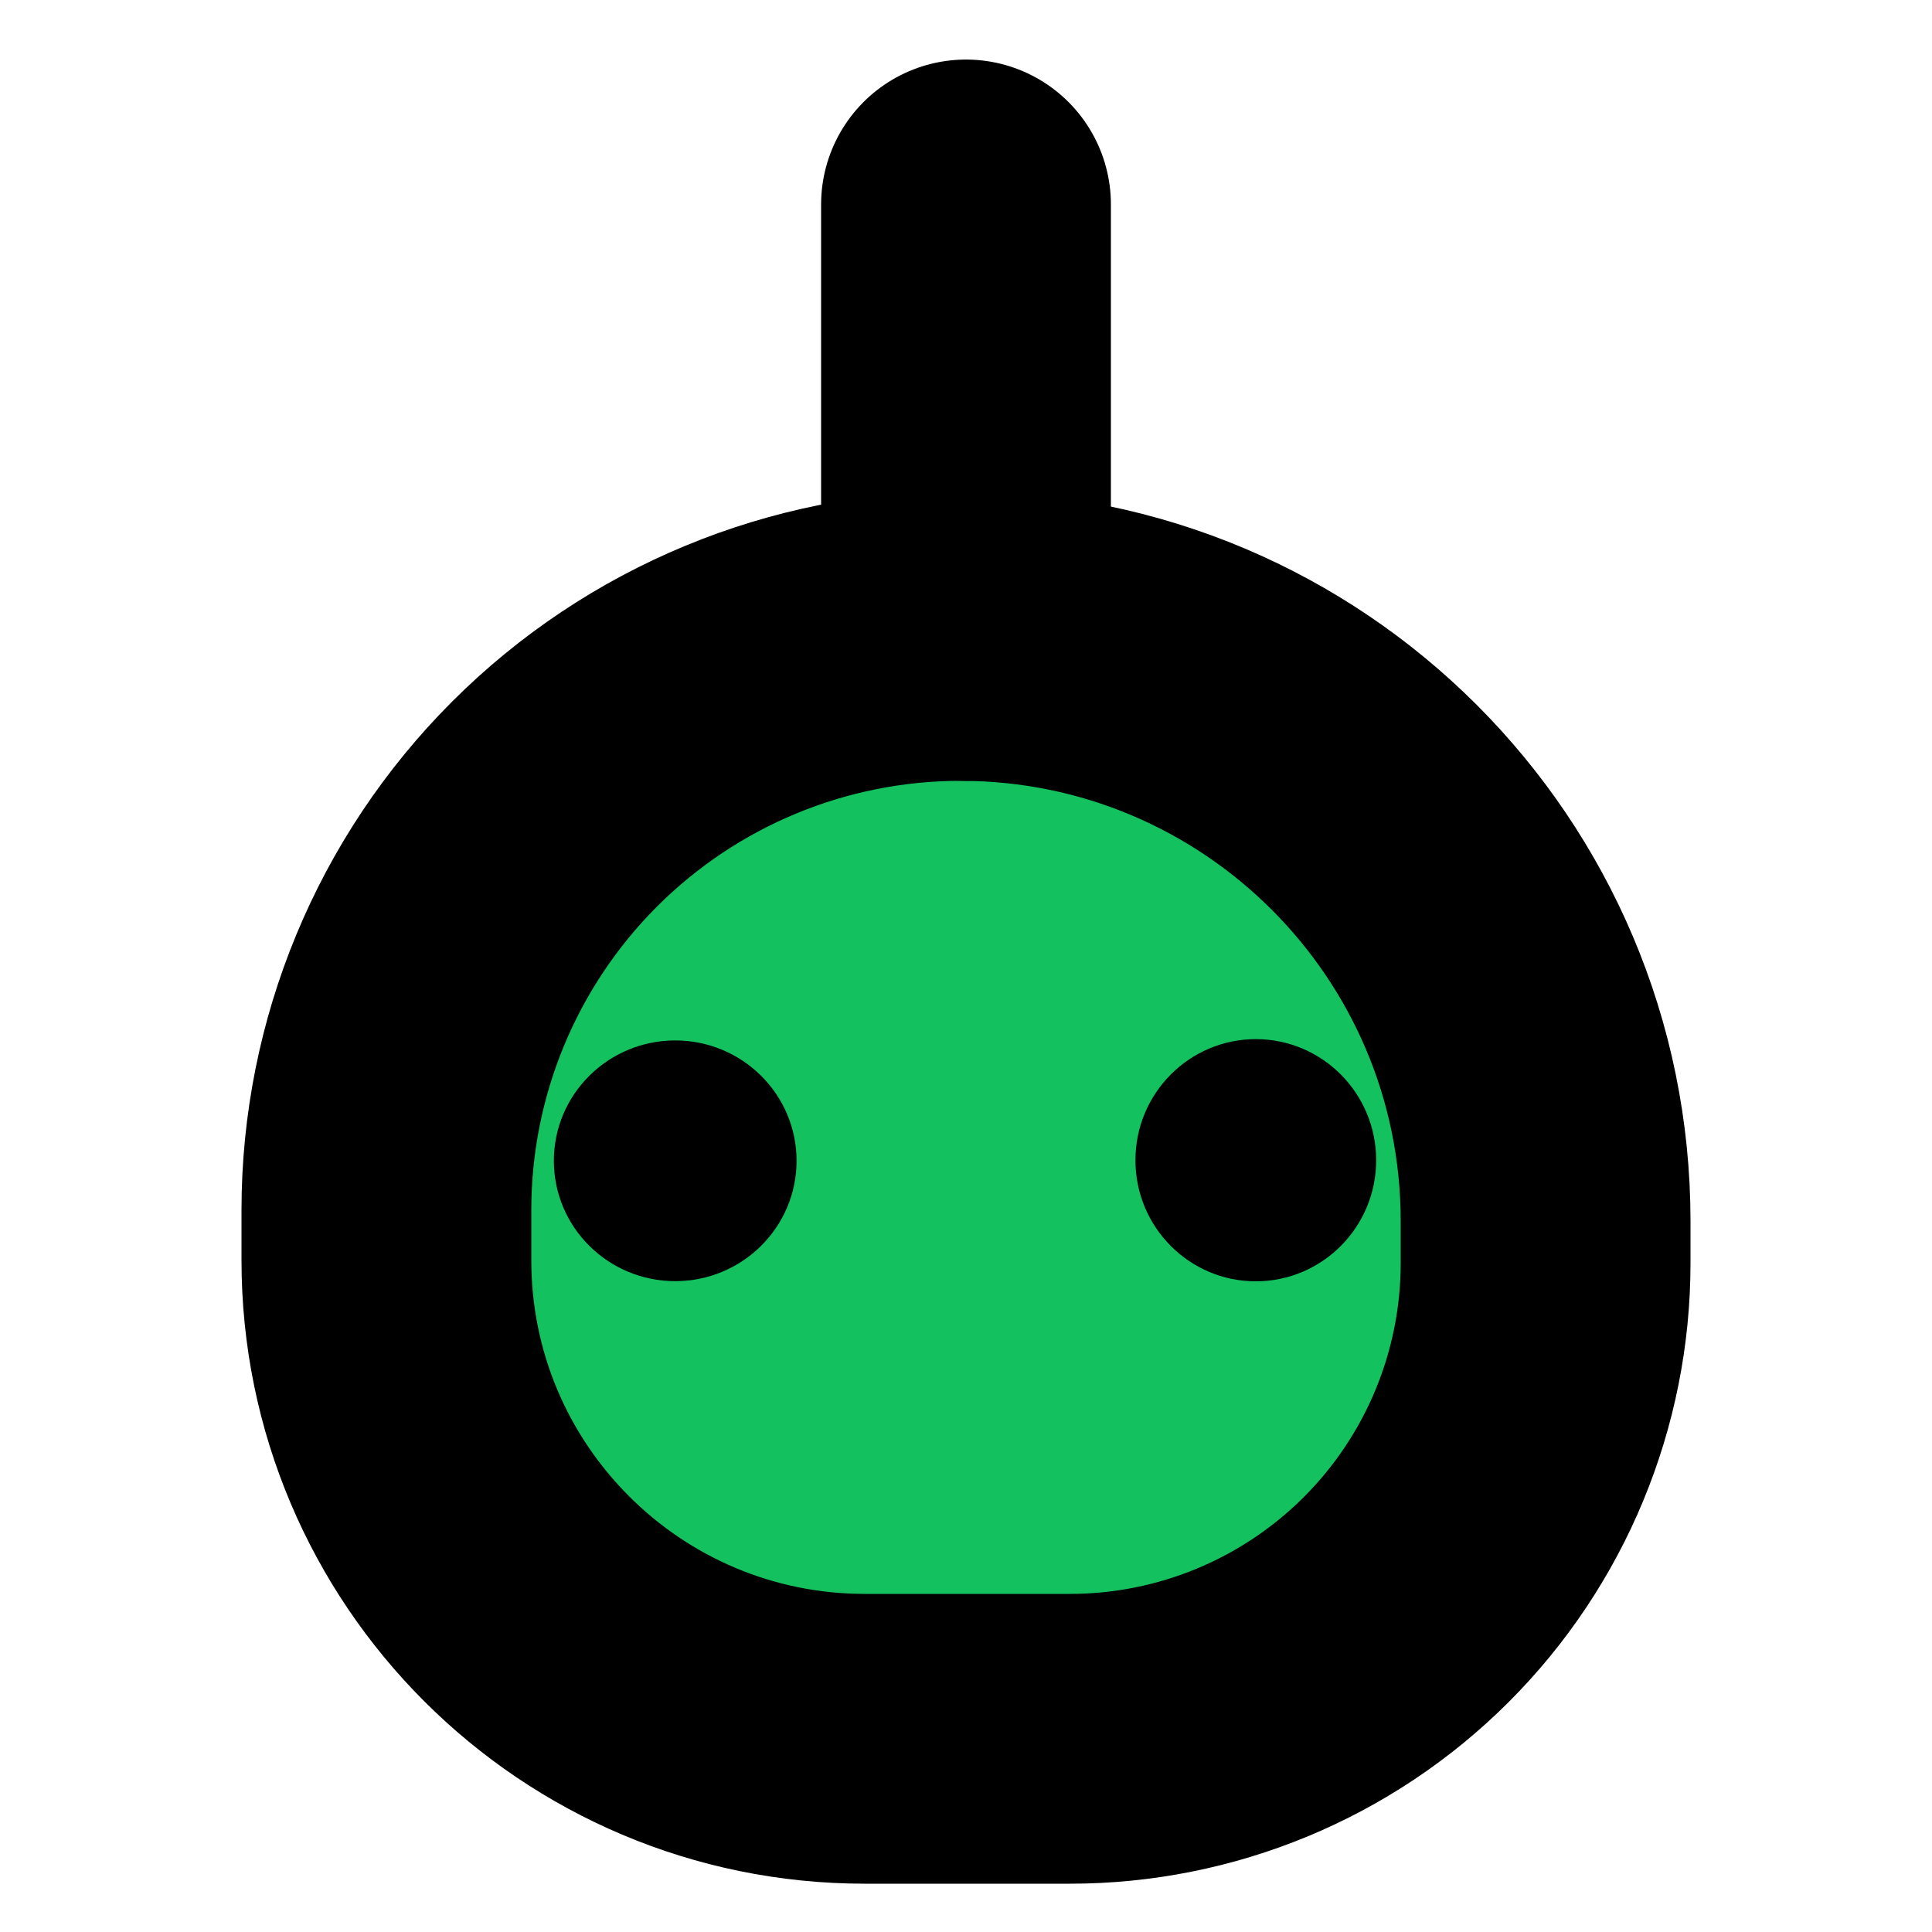
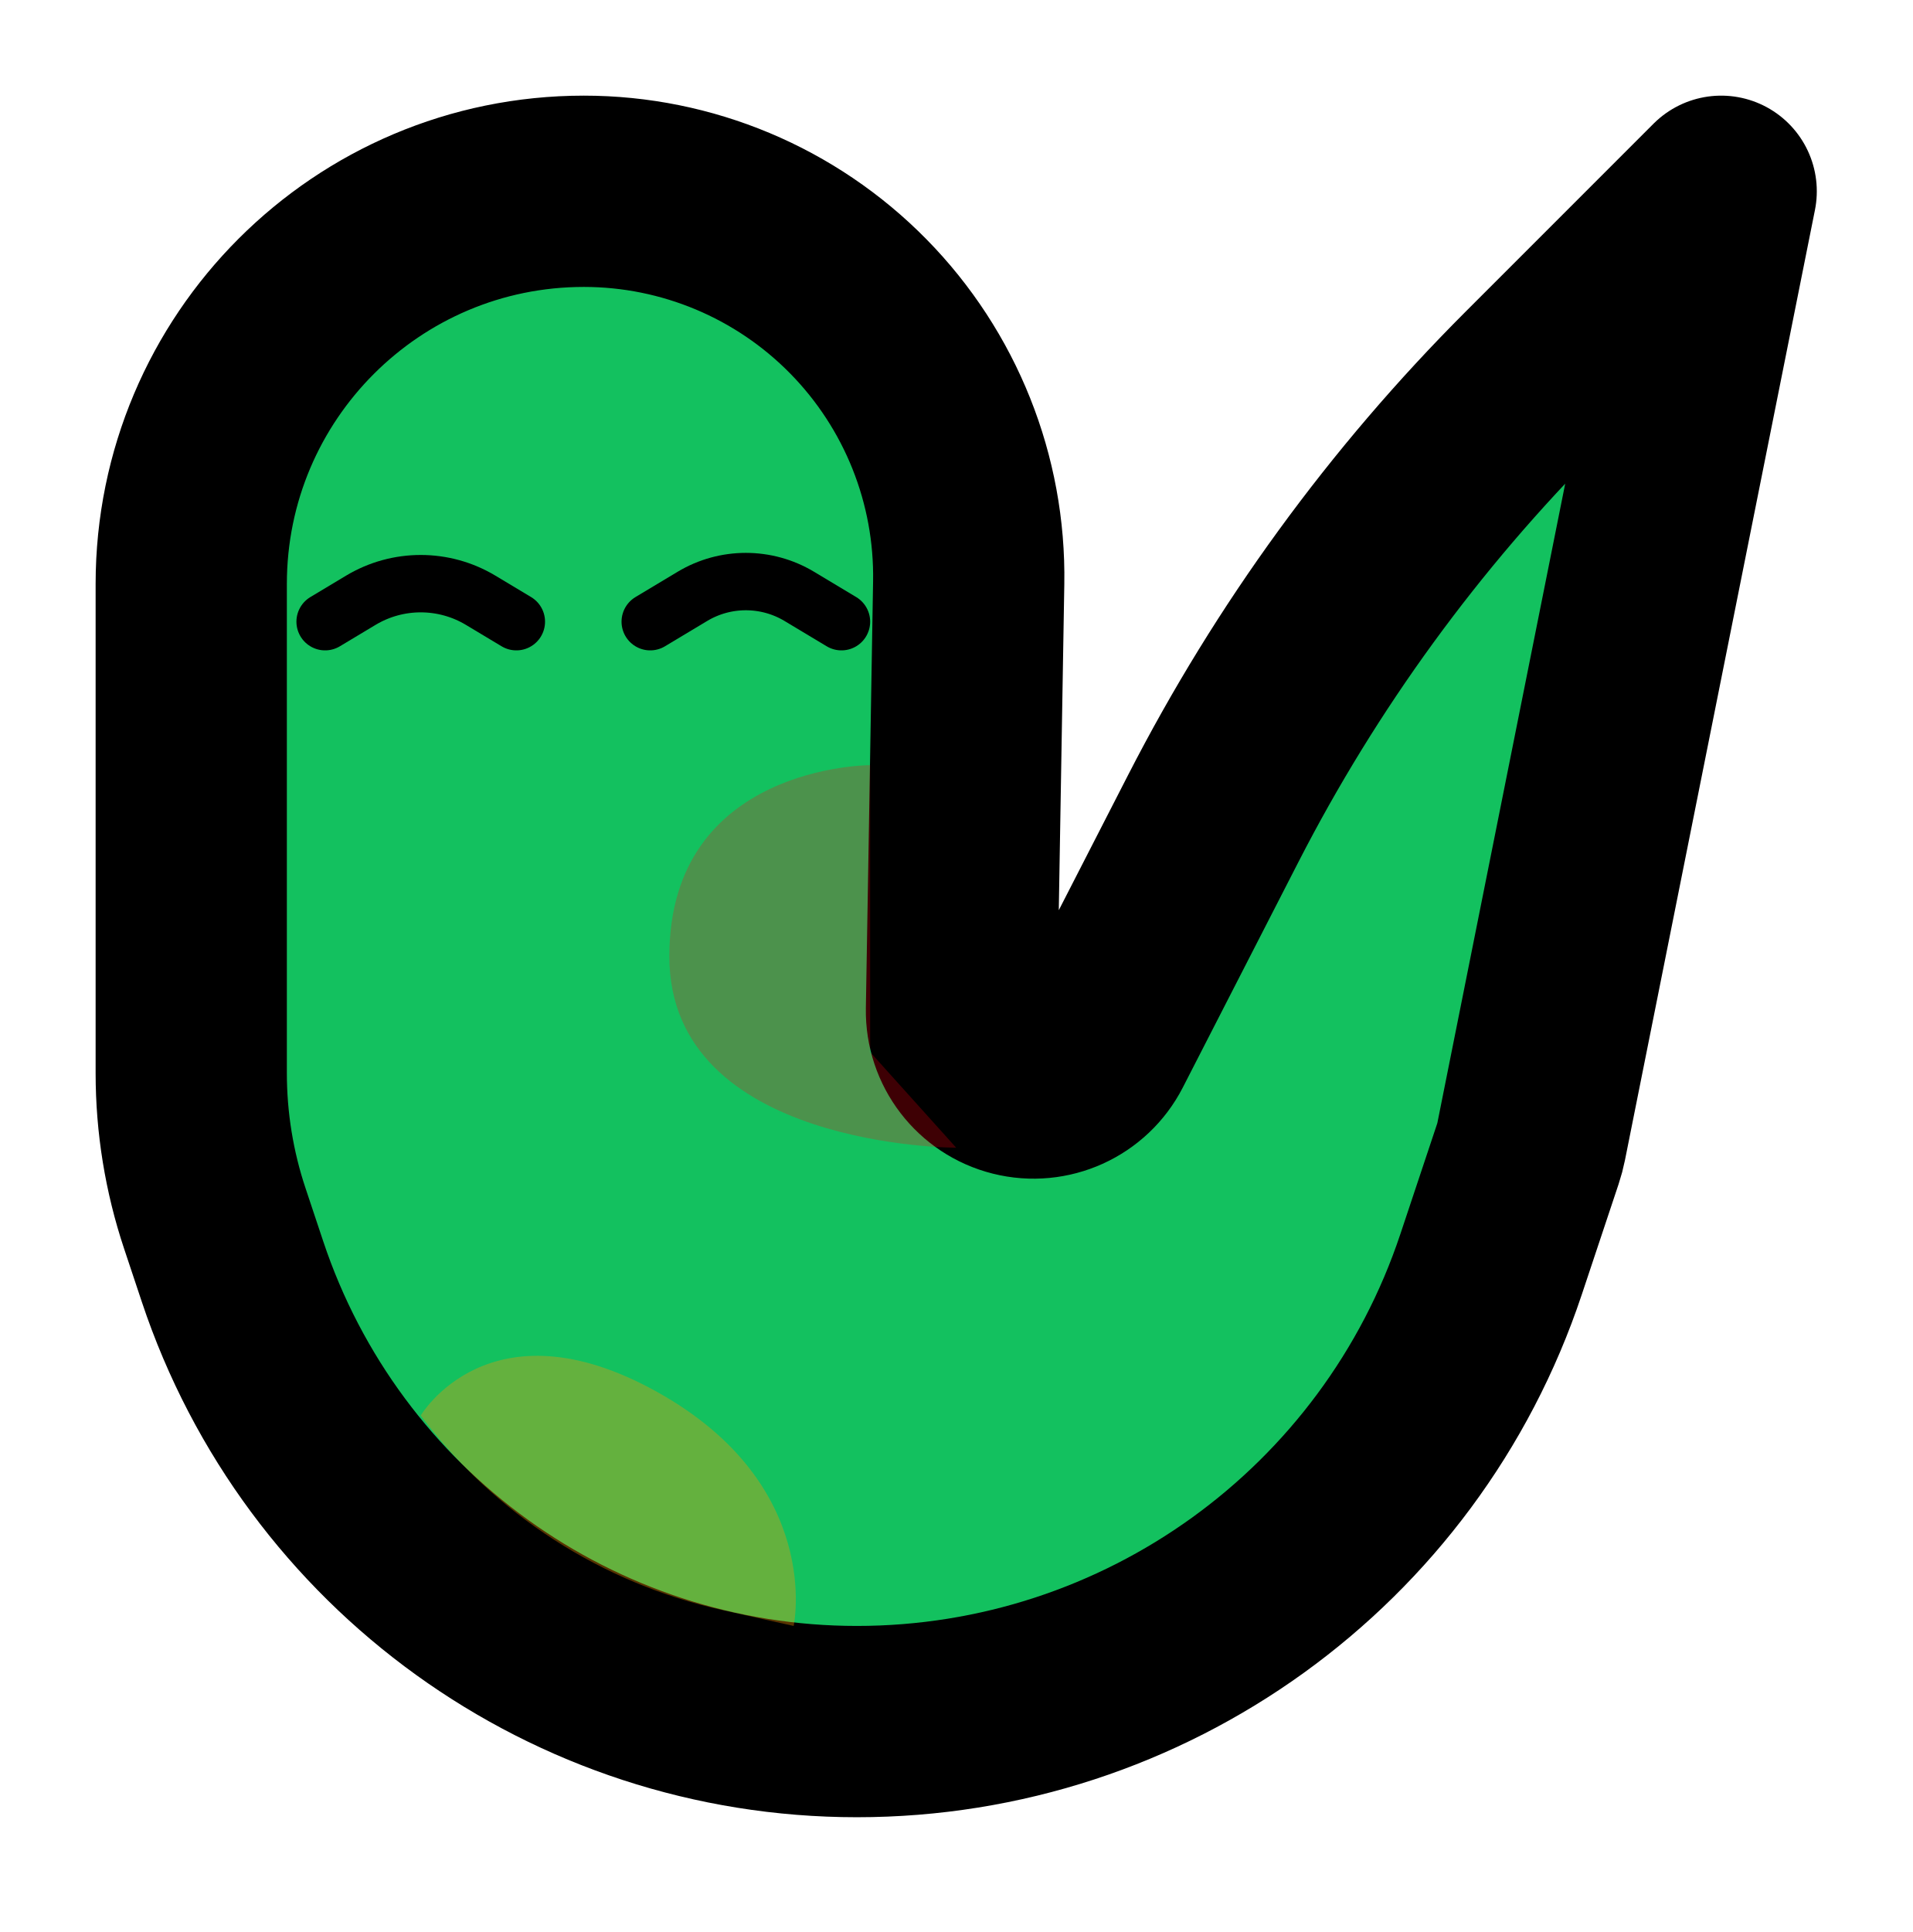
- <svg xmlns="http://www.w3.org/2000/svg" width="100%" height="100%" viewBox="0 0 100 100" version="1.1" xml:space="preserve" style="fill-rule:evenodd;clip-rule:evenodd;stroke-linecap:round;stroke-linejoin:round;stroke-miterlimit:1.5;">
-   <rect id="Artboard1" x="-100" y="0" width="378.295" height="373.643" style="fill:none;" />
-   <g>
-     <path d="M20,250c0,-13.024 31.23,-30 55,-30l26,0c0,0 8.312,0.688 14,-5c5.688,-5.688 5,-14 5,-14l0,-1.26c0,0 0,-77.974 0,-122.193c0,-7.88 3.131,-15.438 8.703,-21.011c5.572,-5.572 13.13,-8.703 21.011,-8.703c0.001,0 0.001,0 0.002,0c8.032,0 15.735,3.191 21.414,8.87c5.679,5.679 8.87,13.382 8.87,21.414c0,44.458 0,122.173 0,122.173c0,0 -0.271,39.981 -20,59.71c-19.729,19.729 -60,20 -60,20c0,0 -0.877,0 -25,0c-24.123,0 -55,-16.976 -55,-30Z" style="fill:#13c15f;stroke:#000;stroke-width:15px;" />
-   </g>
-   <g>
-     <path d="M80,65.384c0,6.529 -2.593,12.79 -7.21,17.406c-4.616,4.617 -10.877,7.21 -17.406,7.21c-3.505,0 -7.111,0 -10.618,0c-13.678,0 -24.766,-11.088 -24.766,-24.766c0,-0.864 0,-1.733 0,-2.604c0,-7.88 3.131,-15.438 8.703,-21.011c5.572,-5.572 13.13,-8.703 21.011,-8.703c0.001,0 0.001,0 0.002,0c16.725,0 30.284,13.559 30.284,30.284c0,0.73 0,1.459 0,2.184Z" style="fill:#13c15f;stroke:#000;stroke-width:15px;" />
-     <g id="Layer1">
-       <path d="M50,32.916l0,-22.333" style="fill:none;stroke:#000;stroke-width:15px;" />
-     </g>
+ <svg xmlns="http://www.w3.org/2000/svg" width="100%" height="100%" viewBox="0 0 100 101" version="1.1" xml:space="preserve" style="fill-rule:evenodd;clip-rule:evenodd;stroke-linecap:round;stroke-linejoin:round;stroke-miterlimit:1.5;">
+   <rect id="Artboard2" x="0" y="0" width="520" height="485" style="fill:none;" />
+   <g id="alone">
+     <path d="M10,56.105c0,2.58 0.416,5.143 1.232,7.59c0.275,0.827 0.587,1.762 0.925,2.775c4.684,14.052 17.834,23.53 32.646,23.53c0.001,0 0.001,0 0.002,0c15.046,0 28.404,-9.628 33.162,-23.902c0.941,-2.822 1.662,-4.986 1.925,-5.774c0.072,-0.216 0.13,-0.436 0.175,-0.659c0.87,-4.351 9.933,-49.665 9.933,-49.665c0,0 -4.893,4.893 -9.839,9.839c-6.733,6.733 -12.373,14.475 -16.718,22.947c-1.933,3.769 -4.06,7.918 -6.042,11.782c-0.8,1.561 -2.571,2.363 -4.272,1.937c-1.701,-0.426 -2.884,-1.968 -2.854,-3.722c0.117,-6.895 0.254,-15.014 0.378,-22.316c0.092,-5.396 -1.988,-10.603 -5.772,-14.451c-3.783,-3.848 -8.954,-6.016 -14.351,-6.016c-0.001,0 -0.001,0 -0.002,0c-11.337,0 -20.528,9.191 -20.528,20.528c0,9.578 0,20.061 0,25.577Z" style="fill:#13c15f;stroke:#000;stroke-width:10px;" />
    <g id="eyes">
-       <g id="Layer3">
-         <ellipse cx="34.949" cy="60.083" rx="5.051" ry="5" style="stroke:#000;stroke-width:2.46px;" />
-       </g>
-       <g id="Layer31">
-         <ellipse cx="65" cy="60.053" rx="5" ry="5.038" style="stroke:#000;stroke-width:2.46px;" />
-       </g>
+       <path d="M17,32.5c0,0 0.86,-0.516 1.867,-1.12c1.929,-1.157 4.337,-1.157 6.266,0c1.007,0.604 1.867,1.12 1.867,1.12" style="fill:none;stroke:#000;stroke-width:3px;" />
+       <path d="M34,32.5c0,0 1.061,-0.636 2.205,-1.323c1.72,-1.032 3.87,-1.032 5.59,0c1.144,0.687 2.205,1.323 2.205,1.323" style="fill:none;stroke:#000;stroke-width:3px;" />
    </g>
  </g>
+   <g id="symbols">
+     <path d="M22,74c0,0 0,0 0,0c3.872,5.162 9.462,8.769 15.762,10.169c2.118,0.471 3.738,0.831 3.738,0.831c0,0 1.595,-7.383 -7.157,-12.243c-8.751,-4.859 -12.343,1.243 -12.343,1.243Z" style="fill:#ff9500;fill-opacity:0.345;" />
+     <path d="M50,60l-4.5,-5l0,-15c0,0 -10.5,-0.01 -10.5,10c0,10.01 15,10 15,10Z" style="fill:#f01;fill-opacity:0.243;" />
+   </g>
</svg>
